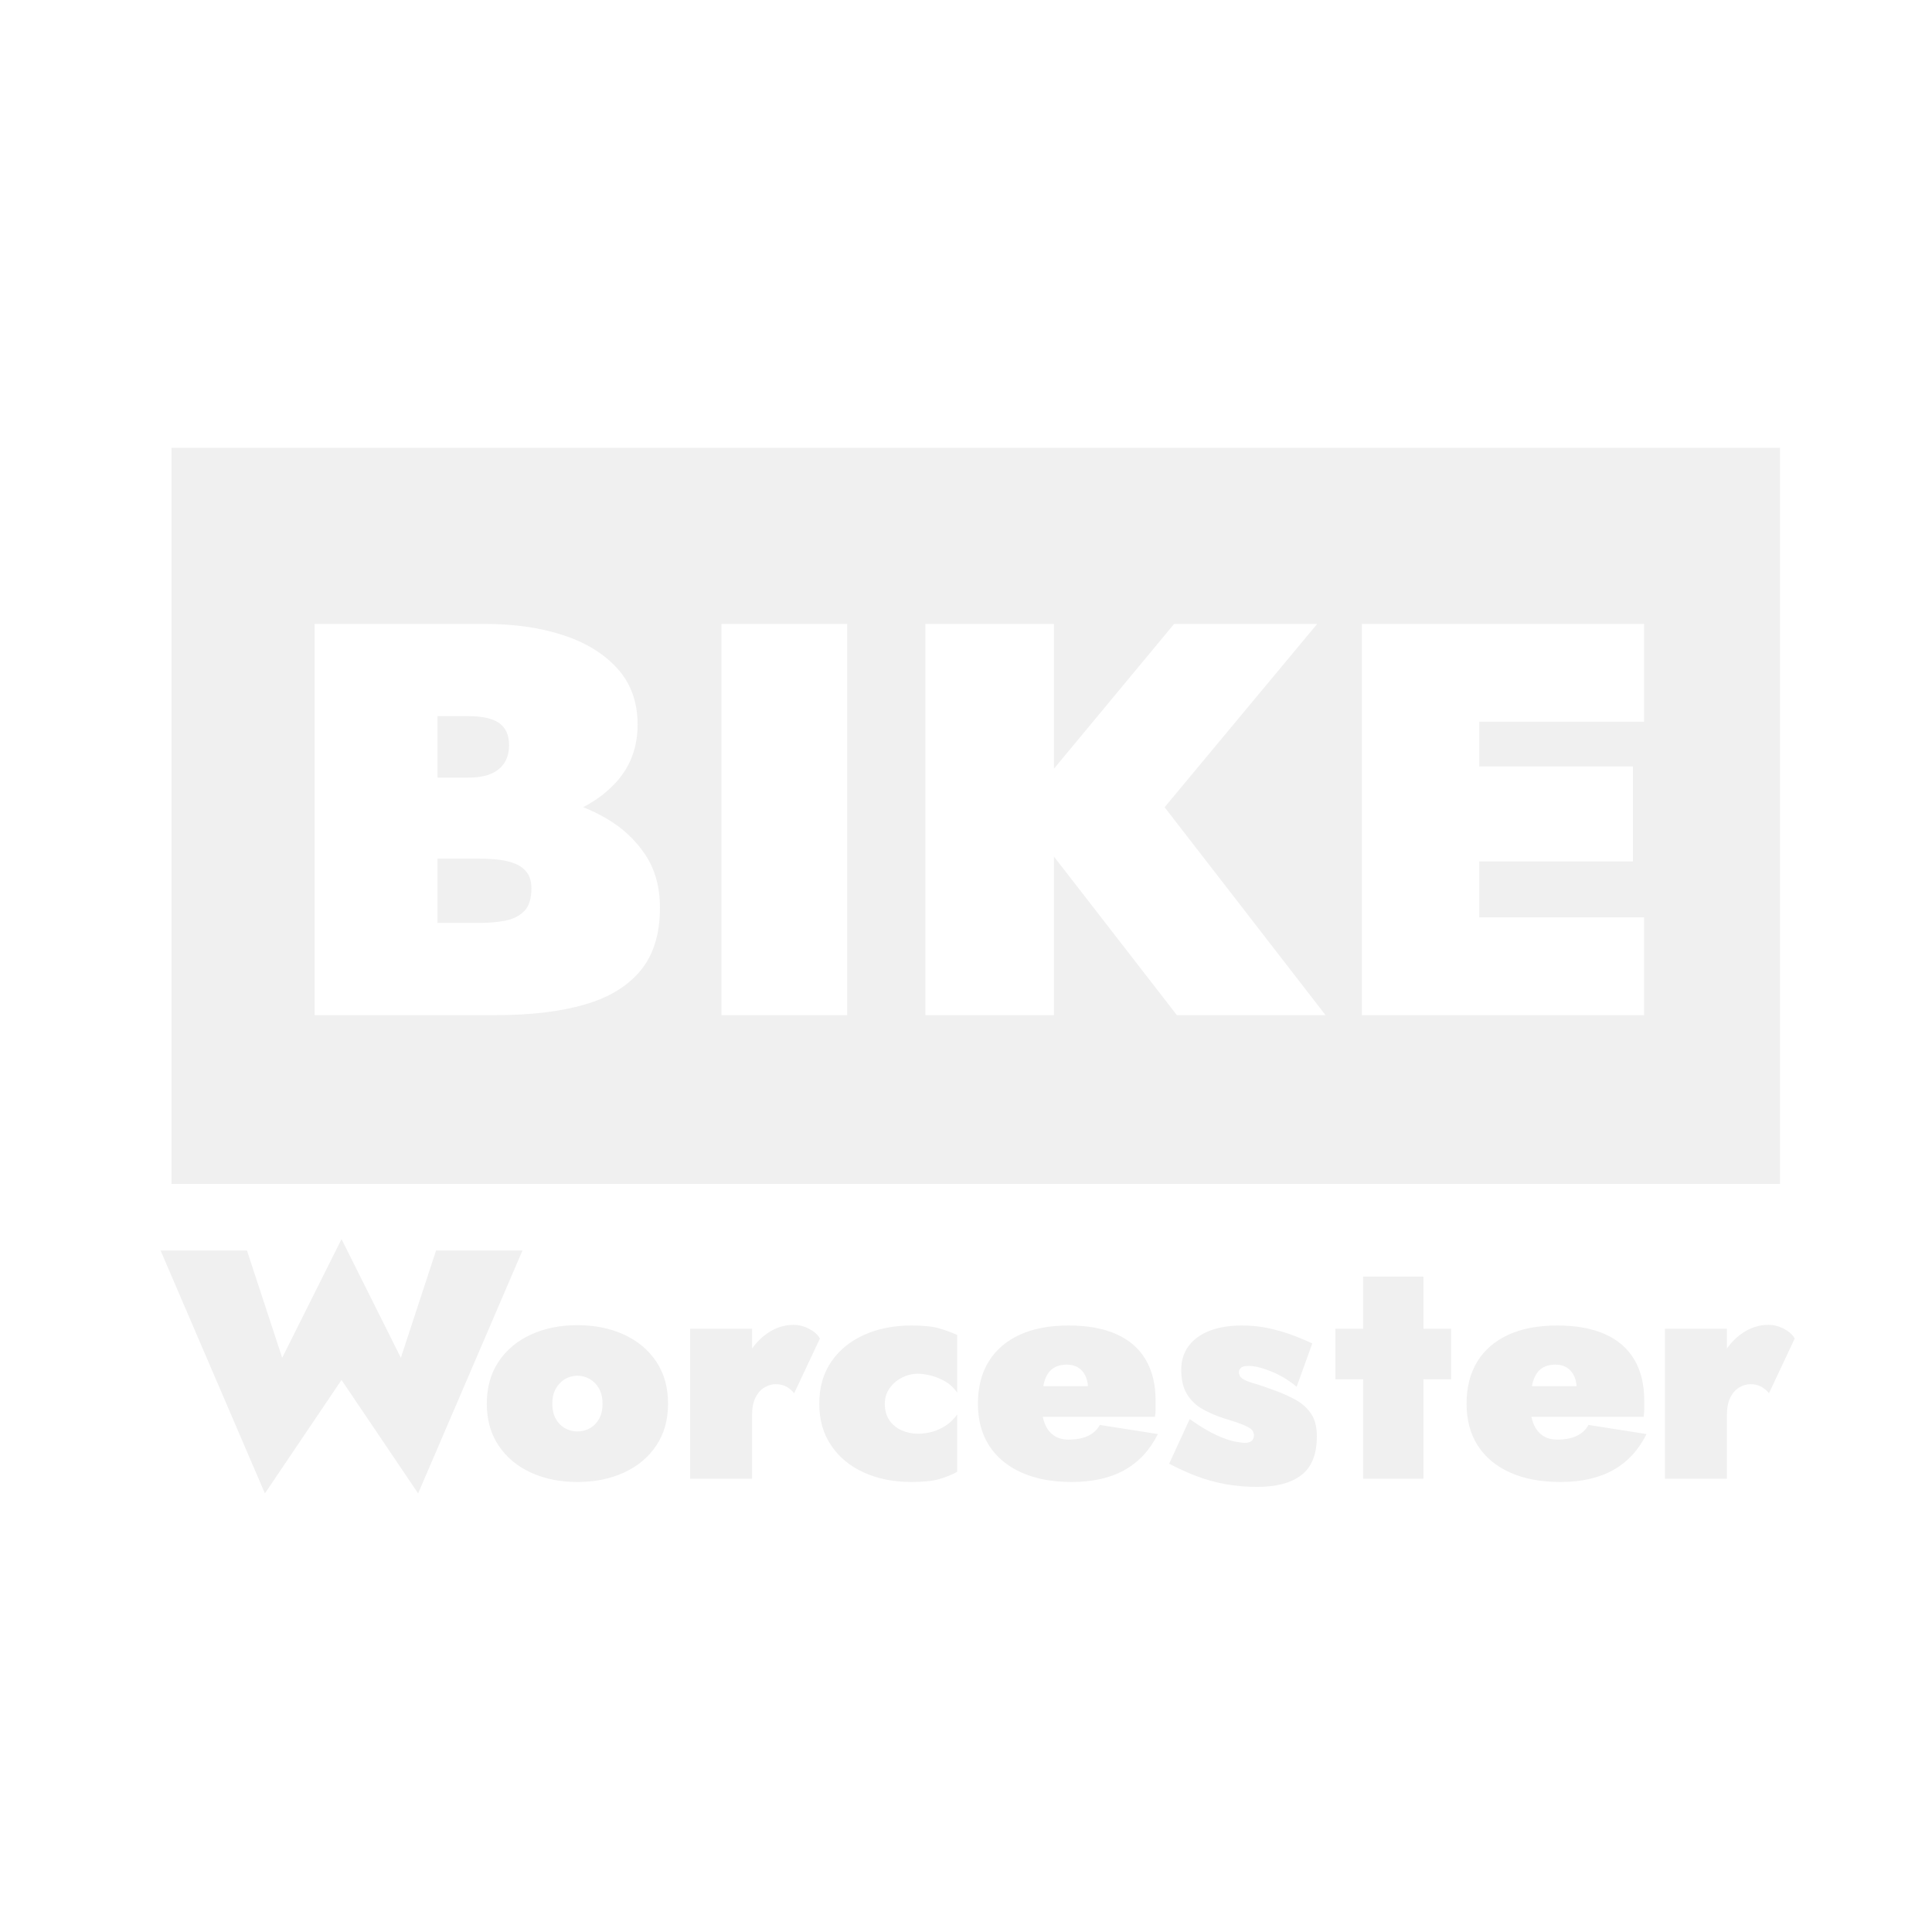
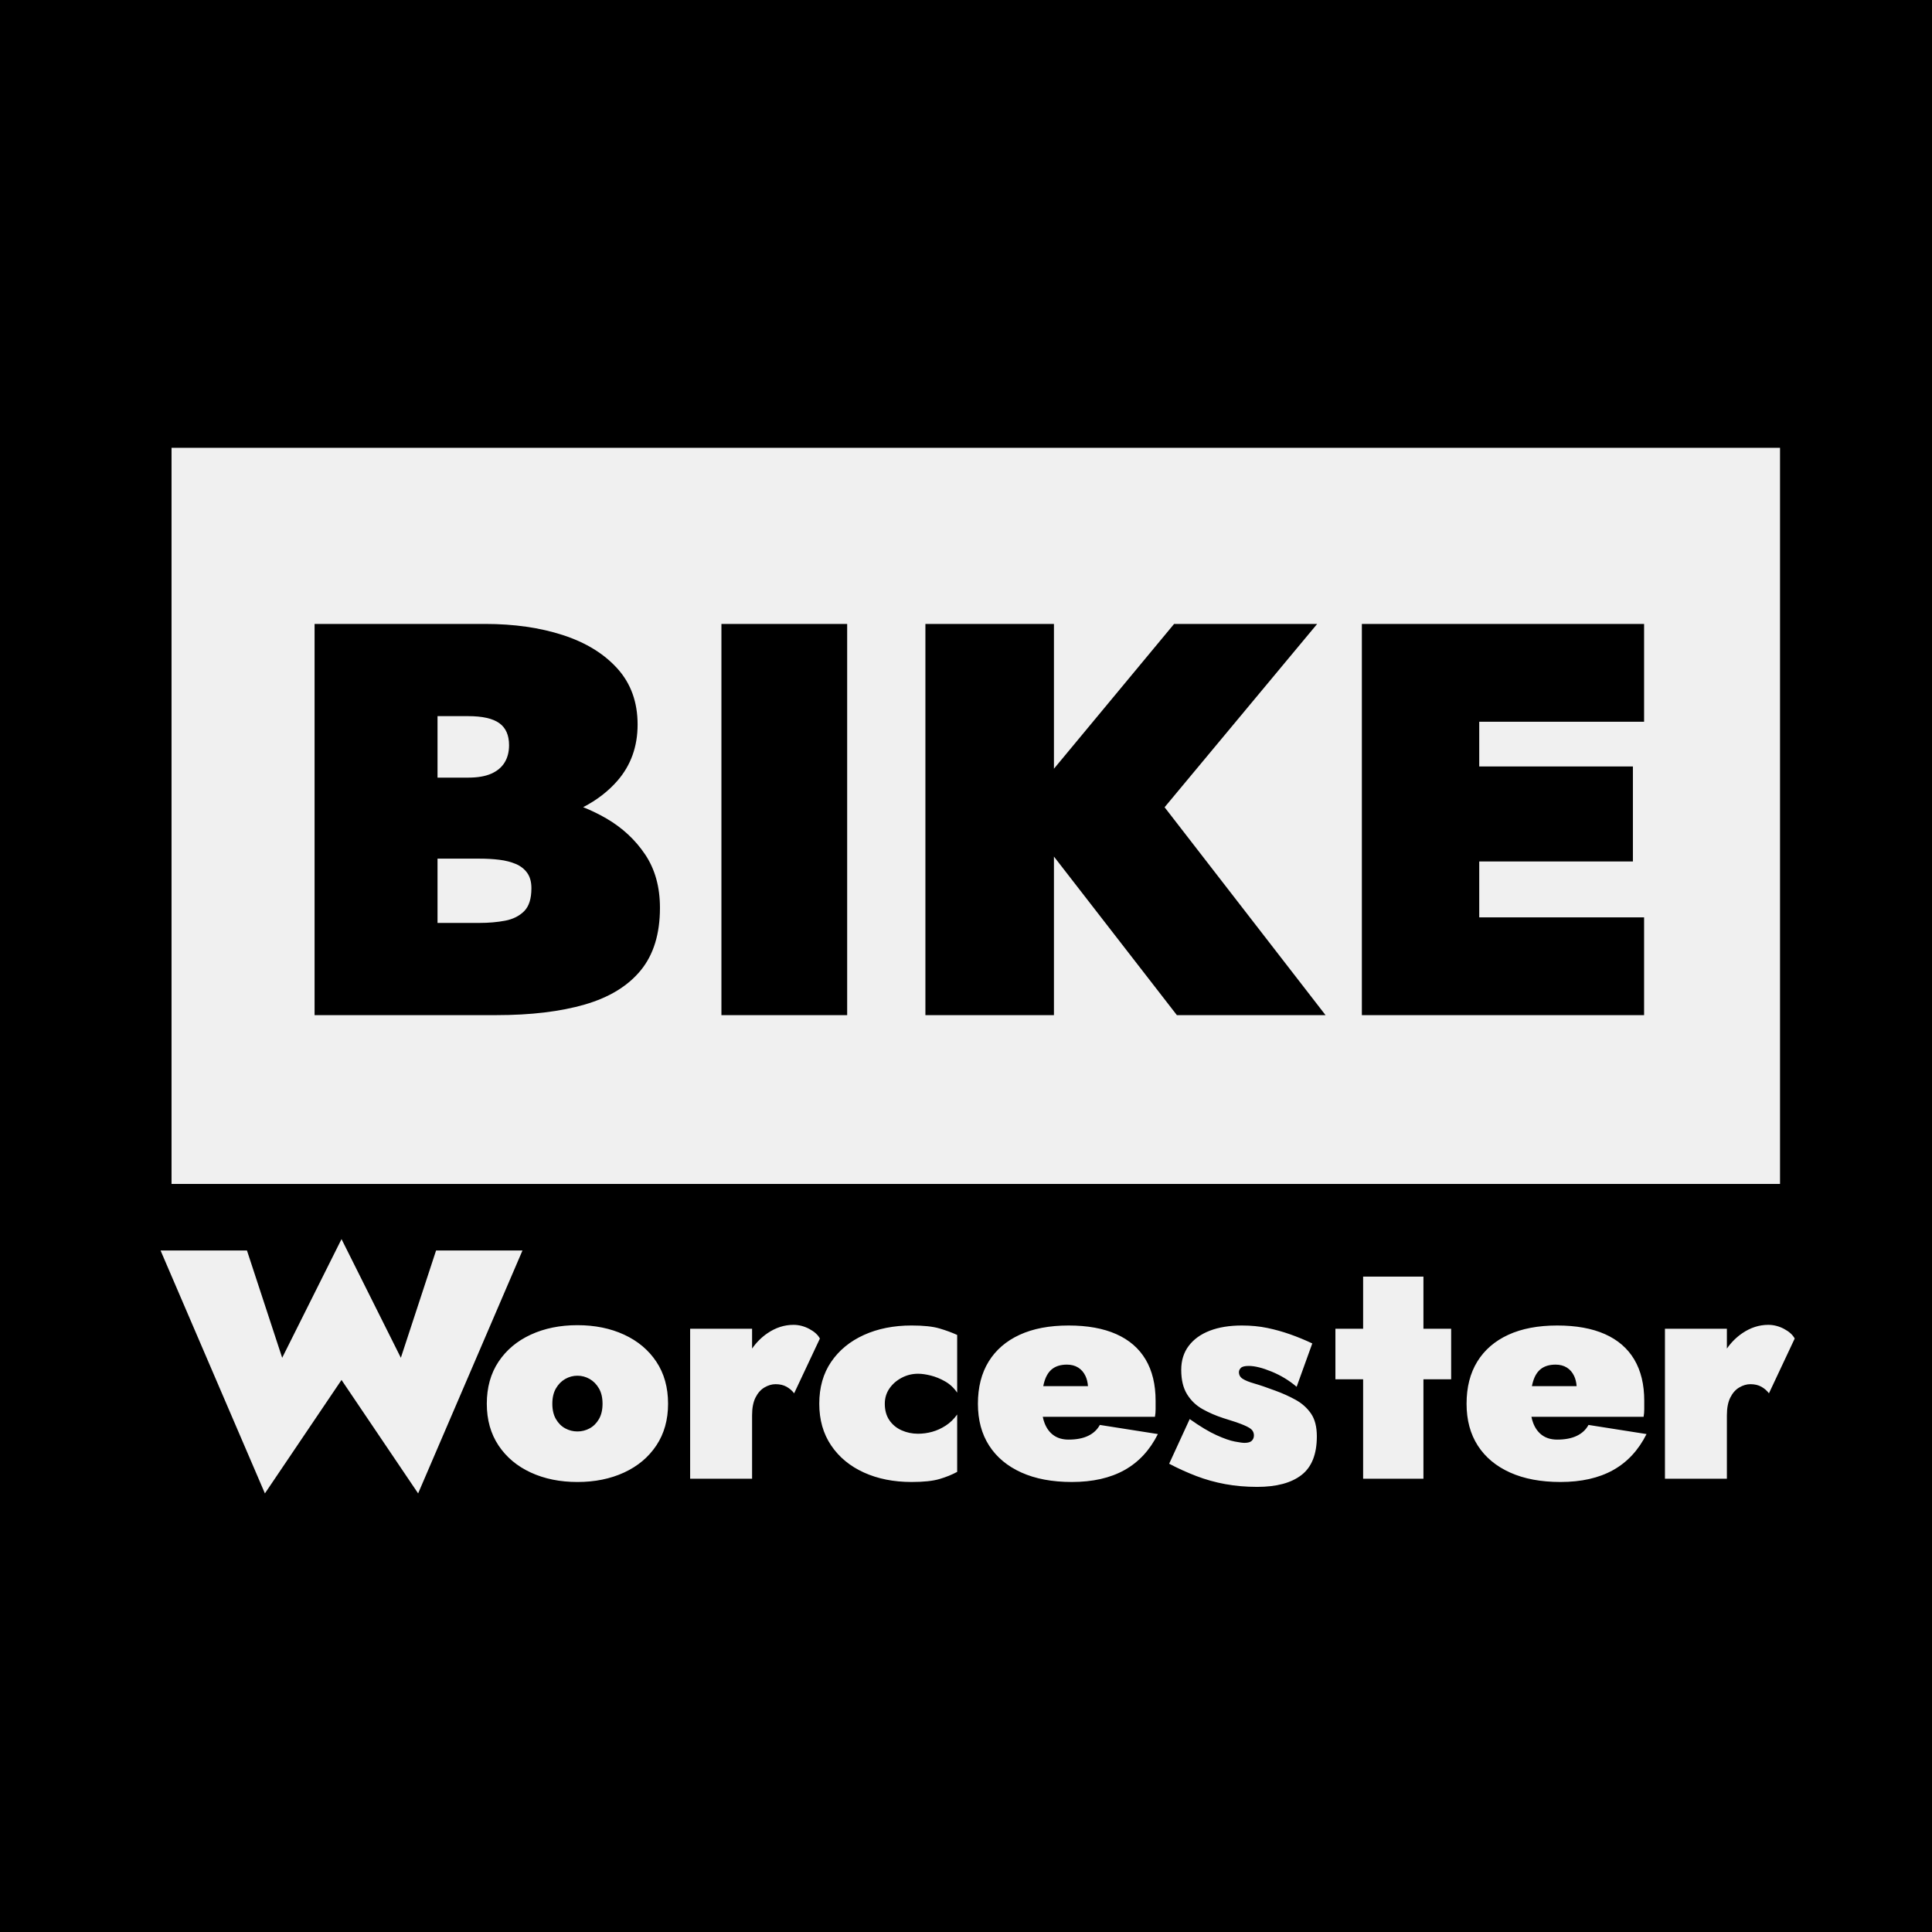
<svg xmlns="http://www.w3.org/2000/svg" style="isolation:isolate" viewBox="0 0 1024 1024">
-   <path fill="#ffffff" fill-rule="evenodd" d="M0 0h1024v1024H0zm382.37 330.699v207.346h66.644V330.699zm108.114 0v207.346h68.125v-84.05l65.166 84.05h78.794l-85.308-110.189 80.865-97.157h-75.832l-63.685 76.744v-76.744zm231.334 0v207.346h149.585v-51.836h-87.381v-29.624h81.454V406.23h-81.454v-23.694h87.381v-51.837zm-489.922 48.872h16.289q11.254.001 16.441 3.704 5.185 3.705 5.185 11.698.001 5.334-2.368 9.184c-1.579 2.566-3.952 4.544-7.11 5.926s-7.211 2.074-12.145 2.074h-16.292zm0 75.531h22.218q5.625-.001 10.514.592 4.887.594 8.737 2.222 3.85 1.635 6.072 4.743 2.222 3.111 2.222 8.145-.001 8.294-3.853 12.145-3.852 3.852-10.073 5.035-6.22 1.184-13.621 1.184h-22.216zm-50.885 201.65-31.448 62.898L130.9 662.8H85.109l55.296 128.734 40.606-60.133 40.607 60.133L276.913 662.8h-45.79l-18.662 56.85zm541.474 19.87v27.648h-14.688v26.784h14.688v52.703h31.967v-52.703h14.689V704.27h-14.689v-27.648zm-301.922 25.574q-7.256.001-13.736 4.406-4.788 3.261-8.207 8.172v-10.503h-32.832v79.486h32.832V750.06q-.001-5.7 1.814-9.33t4.752-5.356 5.875-1.728q3.455.001 5.875 1.384 2.418 1.383 3.974 3.453l13.651-29.028q-1.558-2.938-5.617-5.099-4.061-2.16-8.381-2.16m516.67 0q-7.256.001-13.736 4.406-4.79 3.261-8.209 8.174v-10.505h-32.831v79.486h32.831v-33.7l.001.003q0-5.7 1.815-9.33 1.813-3.63 4.752-5.356 2.936-1.726 5.875-1.728 3.455.001 5.875 1.384 2.416 1.383 3.974 3.453l13.651-29.028q-1.558-2.938-5.617-5.099-4.063-2.16-8.381-2.16m-454.102.341q-14.17 0-25.228 5.013-11.06 5.013-17.366 14.257-6.308 9.246-6.307 22.204-.001 12.789 6.307 22.118 6.306 9.332 17.366 14.343 11.056 5.01 25.228 5.011 9.5 0 14.773-1.554 5.27-1.554 9.418-3.802v-30.412q-2.591 3.63-6.048 5.875-3.455 2.247-7.169 3.284a28 28 0 0 1-7.516 1.036q-4.666 0-8.727-1.814-4.06-1.814-6.48-5.356-2.418-3.54-2.42-8.729-.001-4.49 2.419-8.035 2.42-3.543 6.48-5.703 4.059-2.16 8.727-2.161 2.934.001 6.739.953 3.801.949 7.602 3.108 3.801 2.161 6.393 5.962V707.55q-4.149-1.9-9.418-3.457-5.273-1.555-14.773-1.556m175.082.006q-9.85 0-17.02 2.766-7.17 2.764-11.145 8.035c-2.652 3.516-3.974 7.746-3.974 12.699q0 7.952 3.108 12.963 3.11 5.011 8.208 7.861 5.098 2.852 10.973 4.751 7.429 2.247 10.886 3.716t4.406 2.679q.95 1.21.952 2.762-.002 1.73-1.124 2.853-1.125 1.121-3.887 1.122-1.385 0-5.099-.692-3.714-.69-9.675-3.368-5.965-2.68-14.256-8.553L619.68 775.81a134 134 0 0 0 14.515 6.569q7.256 2.762 15.206 4.233 7.947 1.466 16.934 1.468 15.378-.001 23.499-6.307 8.12-6.307 8.121-20.475-.001-7.602-3.109-12.097-3.11-4.493-8.121-7.256t-10.713-4.84q-6.912-2.59-11.146-3.8-4.236-1.21-6.22-2.506-1.989-1.296-1.988-3.543 0-1.209 1.036-2.247t4.15-1.038q4.838 0 12.18 3.025 7.343 3.025 13.219 8.034l8.294-22.98a127 127 0 0 0-11.748-4.838 94 94 0 0 0-12.097-3.371q-6.22-1.297-13.479-1.298m-92.724 20.734q3.455.001 5.961 1.555 2.505 1.554 3.887 4.493c.721 1.535 1.152 3.326 1.309 5.357h-23.693q.262-1.34.612-2.506 1.382-4.578 4.319-6.739 2.939-2.16 7.605-2.16m258.996 0q3.454.001 5.962 1.555 2.504 1.554 3.886 4.493c.722 1.535 1.152 3.326 1.309 5.357h-23.693q.262-1.34.612-2.506 1.382-4.578 4.32-6.739 2.937-2.16 7.604-2.16m-518.43 5.878q3.454 0 6.477 1.728t4.926 5.011q1.9 3.282 1.901 8.121-.001 4.84-1.901 8.122-1.902 3.284-4.926 4.924a13.4 13.4 0 0 1-6.477 1.641q-3.459 0-6.483-1.641-3.025-1.64-4.924-4.924-1.902-3.283-1.901-8.122t1.901-8.121q1.9-3.285 4.924-5.011a12.9 12.9 0 0 1 6.483-1.728m-.002-26.786q-13.827 0-24.71 5.012-10.887 5.014-17.107 14.344t-6.221 22.29q0 12.789 6.221 22.118 6.22 9.333 17.107 14.344 10.885 5.01 24.71 5.011 13.822 0 24.709-5.011 10.885-5.013 17.107-14.344 6.22-9.33 6.22-22.118 0-12.958-6.22-22.29-6.222-9.333-17.107-14.344-10.887-5.012-24.709-5.012m260.302.173q-15.208 0-25.92 4.926-10.714 4.926-16.417 14.171-5.704 9.243-5.703 22.375 0 12.961 5.961 22.204 5.96 9.246 17.107 14.257 11.141 5.01 26.699 5.008 16.587.001 27.907-6.307 11.32-6.307 17.713-19.093l-30.759-4.839q-2.074 3.805-6.221 5.79-4.147 1.987-10.366 1.986-4.67 0-7.864-2.246-3.197-2.244-4.838-6.48a20 20 0 0 1-.963-3.368h59.454q.346-1.9.346-4.061v-4.406q0-12.96-5.272-21.859-5.272-8.897-15.551-13.478-10.282-4.58-25.313-4.58m258.996 0q-15.207 0-25.919 4.926-10.716 4.926-16.417 14.171-5.705 9.243-5.704 22.375 0 12.961 5.961 22.204 5.96 9.246 17.107 14.257 11.143 5.01 26.7 5.008 16.587.001 27.906-6.307 11.32-6.307 17.713-19.093l-30.759-4.839q-2.073 3.805-6.22 5.79-4.147 1.987-10.367 1.986-4.668 0-7.864-2.246-3.197-2.244-4.838-6.48a20 20 0 0 1-.963-3.368h59.454q.346-1.9.346-4.061v-4.406q0-12.96-5.271-21.859-5.272-8.897-15.552-13.478-10.282-4.58-25.313-4.58M166.733 330.697v207.345h96.265q27.55 0 46.951-5.627 19.4-5.626 29.618-18.069 10.224-12.439 10.223-33.177 0-16.582-7.852-28.285-7.852-11.705-20.585-19.106a94 94 0 0 0-12.263-5.954c7.234-3.76 13.315-8.424 18.187-14.039q10.663-12.293 10.664-29.768-.001-17.773-10.664-29.623-10.665-11.846-28.882-17.771t-41.321-5.926zm-75.819-93.345H943.45v390.145H90.914z" />
+   <path fill="#rgba(255,255,255,0.89)" fill-rule="evenodd" d="M0 0h1024v1024H0zm382.37 330.699v207.346h66.644V330.699zm108.114 0v207.346h68.125v-84.05l65.166 84.05h78.794l-85.308-110.189 80.865-97.157h-75.832l-63.685 76.744v-76.744zm231.334 0v207.346h149.585v-51.836h-87.381v-29.624h81.454V406.23h-81.454v-23.694h87.381v-51.837zm-489.922 48.872h16.289q11.254.001 16.441 3.704 5.185 3.705 5.185 11.698.001 5.334-2.368 9.184c-1.579 2.566-3.952 4.544-7.11 5.926s-7.211 2.074-12.145 2.074h-16.292zm0 75.531h22.218q5.625-.001 10.514.592 4.887.594 8.737 2.222 3.85 1.635 6.072 4.743 2.222 3.111 2.222 8.145-.001 8.294-3.853 12.145-3.852 3.852-10.073 5.035-6.22 1.184-13.621 1.184h-22.216zm-50.885 201.65-31.448 62.898L130.9 662.8H85.109l55.296 128.734 40.606-60.133 40.607 60.133L276.913 662.8h-45.79l-18.662 56.85zm541.474 19.87v27.648h-14.688v26.784h14.688v52.703h31.967v-52.703h14.689V704.27h-14.689v-27.648zm-301.922 25.574q-7.256.001-13.736 4.406-4.788 3.261-8.207 8.172v-10.503h-32.832v79.486h32.832V750.06q-.001-5.7 1.814-9.33t4.752-5.356 5.875-1.728q3.455.001 5.875 1.384 2.418 1.383 3.974 3.453l13.651-29.028q-1.558-2.938-5.617-5.099-4.061-2.16-8.381-2.16m516.67 0q-7.256.001-13.736 4.406-4.79 3.261-8.209 8.174v-10.505h-32.831v79.486h32.831v-33.7l.001.003q0-5.7 1.815-9.33 1.813-3.63 4.752-5.356 2.936-1.726 5.875-1.728 3.455.001 5.875 1.384 2.416 1.383 3.974 3.453l13.651-29.028q-1.558-2.938-5.617-5.099-4.063-2.16-8.381-2.16m-454.102.341q-14.17 0-25.228 5.013-11.06 5.013-17.366 14.257-6.308 9.246-6.307 22.204-.001 12.789 6.307 22.118 6.306 9.332 17.366 14.343 11.056 5.01 25.228 5.011 9.5 0 14.773-1.554 5.27-1.554 9.418-3.802v-30.412q-2.591 3.63-6.048 5.875-3.455 2.247-7.169 3.284a28 28 0 0 1-7.516 1.036q-4.666 0-8.727-1.814-4.06-1.814-6.48-5.356-2.418-3.54-2.42-8.729-.001-4.49 2.419-8.035 2.42-3.543 6.48-5.703 4.059-2.16 8.727-2.161 2.934.001 6.739.953 3.801.949 7.602 3.108 3.801 2.161 6.393 5.962V707.55q-4.149-1.9-9.418-3.457-5.273-1.555-14.773-1.556m175.082.006q-9.85 0-17.02 2.766-7.17 2.764-11.145 8.035c-2.652 3.516-3.974 7.746-3.974 12.699q0 7.952 3.108 12.963 3.11 5.011 8.208 7.861 5.098 2.852 10.973 4.751 7.429 2.247 10.886 3.716t4.406 2.679q.95 1.21.952 2.762-.002 1.73-1.124 2.853-1.125 1.121-3.887 1.122-1.385 0-5.099-.692-3.714-.69-9.675-3.368-5.965-2.68-14.256-8.553L619.68 775.81a134 134 0 0 0 14.515 6.569q7.256 2.762 15.206 4.233 7.947 1.466 16.934 1.468 15.378-.001 23.499-6.307 8.12-6.307 8.121-20.475-.001-7.602-3.109-12.097-3.11-4.493-8.121-7.256t-10.713-4.84q-6.912-2.59-11.146-3.8-4.236-1.21-6.22-2.506-1.989-1.296-1.988-3.543 0-1.209 1.036-2.247t4.15-1.038q4.838 0 12.18 3.025 7.343 3.025 13.219 8.034l8.294-22.98a127 127 0 0 0-11.748-4.838 94 94 0 0 0-12.097-3.371q-6.22-1.297-13.479-1.298m-92.724 20.734q3.455.001 5.961 1.555 2.505 1.554 3.887 4.493c.721 1.535 1.152 3.326 1.309 5.357h-23.693q.262-1.34.612-2.506 1.382-4.578 4.319-6.739 2.939-2.16 7.605-2.16m258.996 0q3.454.001 5.962 1.555 2.504 1.554 3.886 4.493c.722 1.535 1.152 3.326 1.309 5.357h-23.693q.262-1.34.612-2.506 1.382-4.578 4.32-6.739 2.937-2.16 7.604-2.16m-518.43 5.878q3.454 0 6.477 1.728t4.926 5.011q1.9 3.282 1.901 8.121-.001 4.84-1.901 8.122-1.902 3.284-4.926 4.924a13.4 13.4 0 0 1-6.477 1.641q-3.459 0-6.483-1.641-3.025-1.64-4.924-4.924-1.902-3.283-1.901-8.122t1.901-8.121q1.9-3.285 4.924-5.011a12.9 12.9 0 0 1 6.483-1.728m-.002-26.786q-13.827 0-24.71 5.012-10.887 5.014-17.107 14.344t-6.221 22.29q0 12.789 6.221 22.118 6.22 9.333 17.107 14.344 10.885 5.01 24.71 5.011 13.822 0 24.709-5.011 10.885-5.013 17.107-14.344 6.22-9.33 6.22-22.118 0-12.958-6.22-22.29-6.222-9.333-17.107-14.344-10.887-5.012-24.709-5.012m260.302.173q-15.208 0-25.92 4.926-10.714 4.926-16.417 14.171-5.704 9.243-5.703 22.375 0 12.961 5.961 22.204 5.96 9.246 17.107 14.257 11.141 5.01 26.699 5.008 16.587.001 27.907-6.307 11.32-6.307 17.713-19.093l-30.759-4.839q-2.074 3.805-6.221 5.79-4.147 1.987-10.366 1.986-4.67 0-7.864-2.246-3.197-2.244-4.838-6.48a20 20 0 0 1-.963-3.368h59.454q.346-1.9.346-4.061v-4.406q0-12.96-5.272-21.859-5.272-8.897-15.551-13.478-10.282-4.58-25.313-4.58m258.996 0q-15.207 0-25.919 4.926-10.716 4.926-16.417 14.171-5.705 9.243-5.704 22.375 0 12.961 5.961 22.204 5.96 9.246 17.107 14.257 11.143 5.01 26.7 5.008 16.587.001 27.906-6.307 11.32-6.307 17.713-19.093l-30.759-4.839q-2.073 3.805-6.22 5.79-4.147 1.987-10.367 1.986-4.668 0-7.864-2.246-3.197-2.244-4.838-6.48a20 20 0 0 1-.963-3.368h59.454q.346-1.9.346-4.061v-4.406q0-12.96-5.271-21.859-5.272-8.897-15.552-13.478-10.282-4.58-25.313-4.58M166.733 330.697v207.345h96.265q27.55 0 46.951-5.627 19.4-5.626 29.618-18.069 10.224-12.439 10.223-33.177 0-16.582-7.852-28.285-7.852-11.705-20.585-19.106a94 94 0 0 0-12.263-5.954c7.234-3.76 13.315-8.424 18.187-14.039q10.663-12.293 10.664-29.768-.001-17.773-10.664-29.623-10.665-11.846-28.882-17.771t-41.321-5.926zm-75.819-93.345H943.45v390.145H90.914z" />
</svg>
